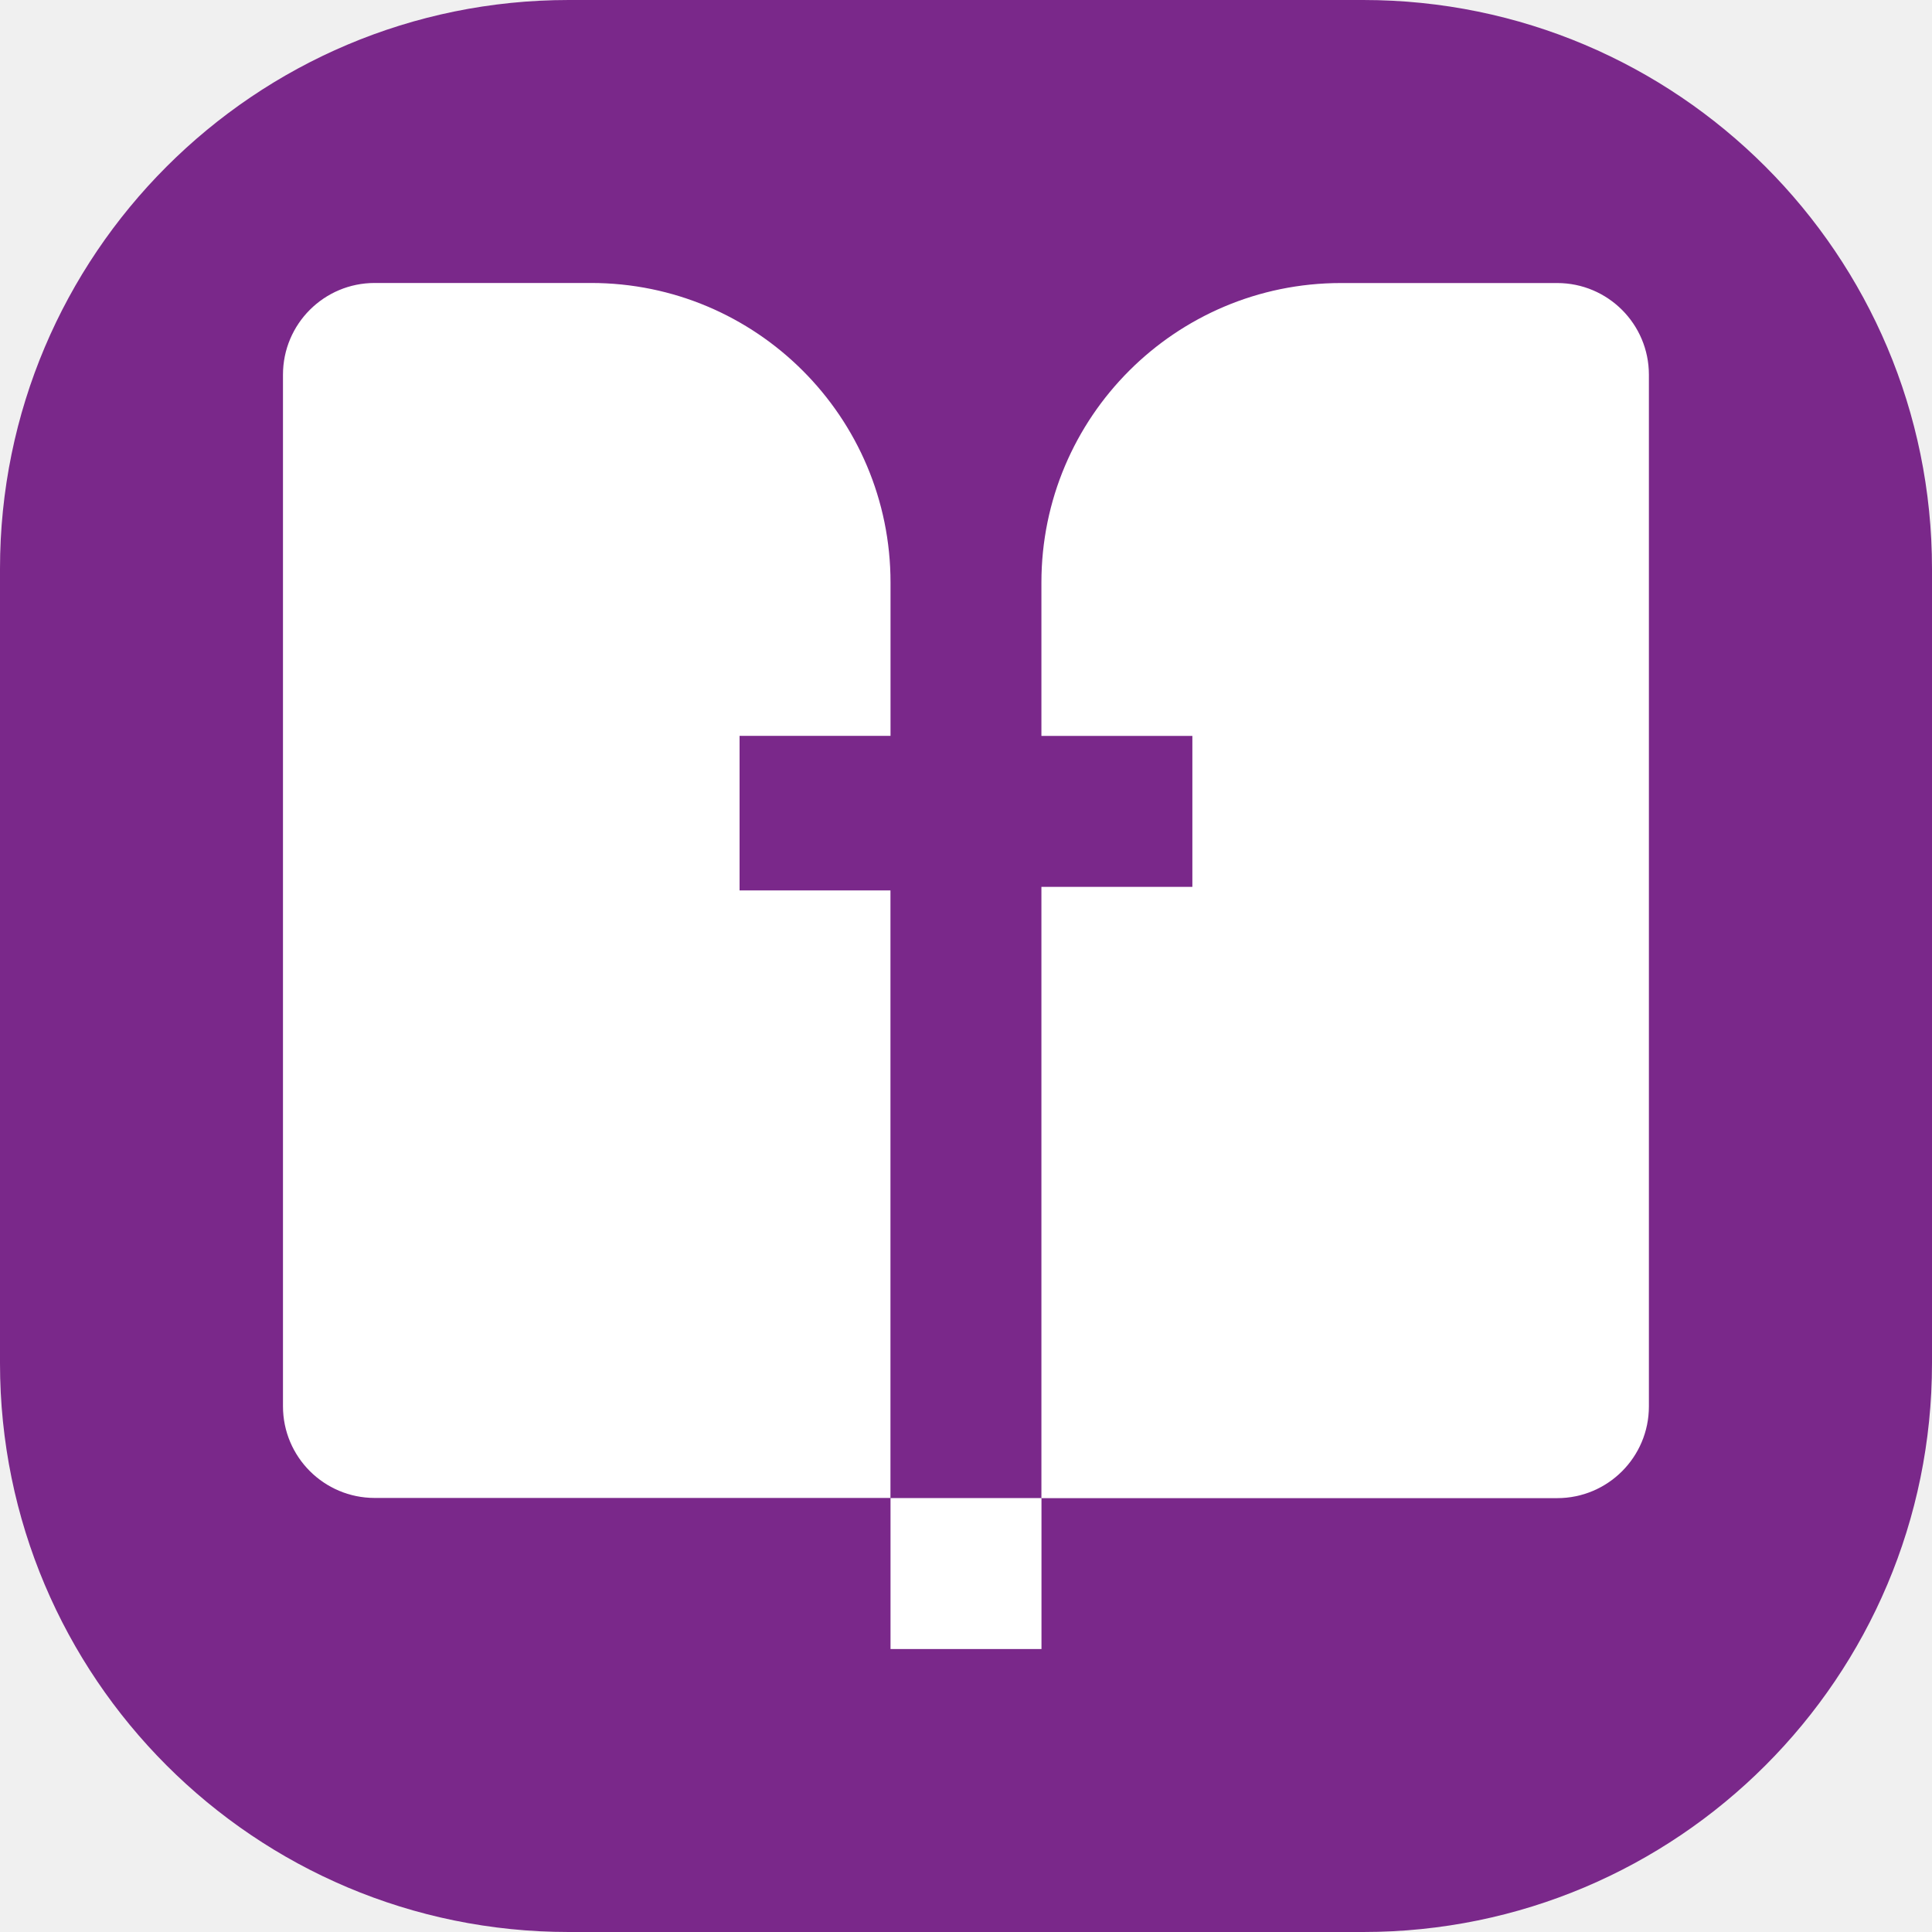
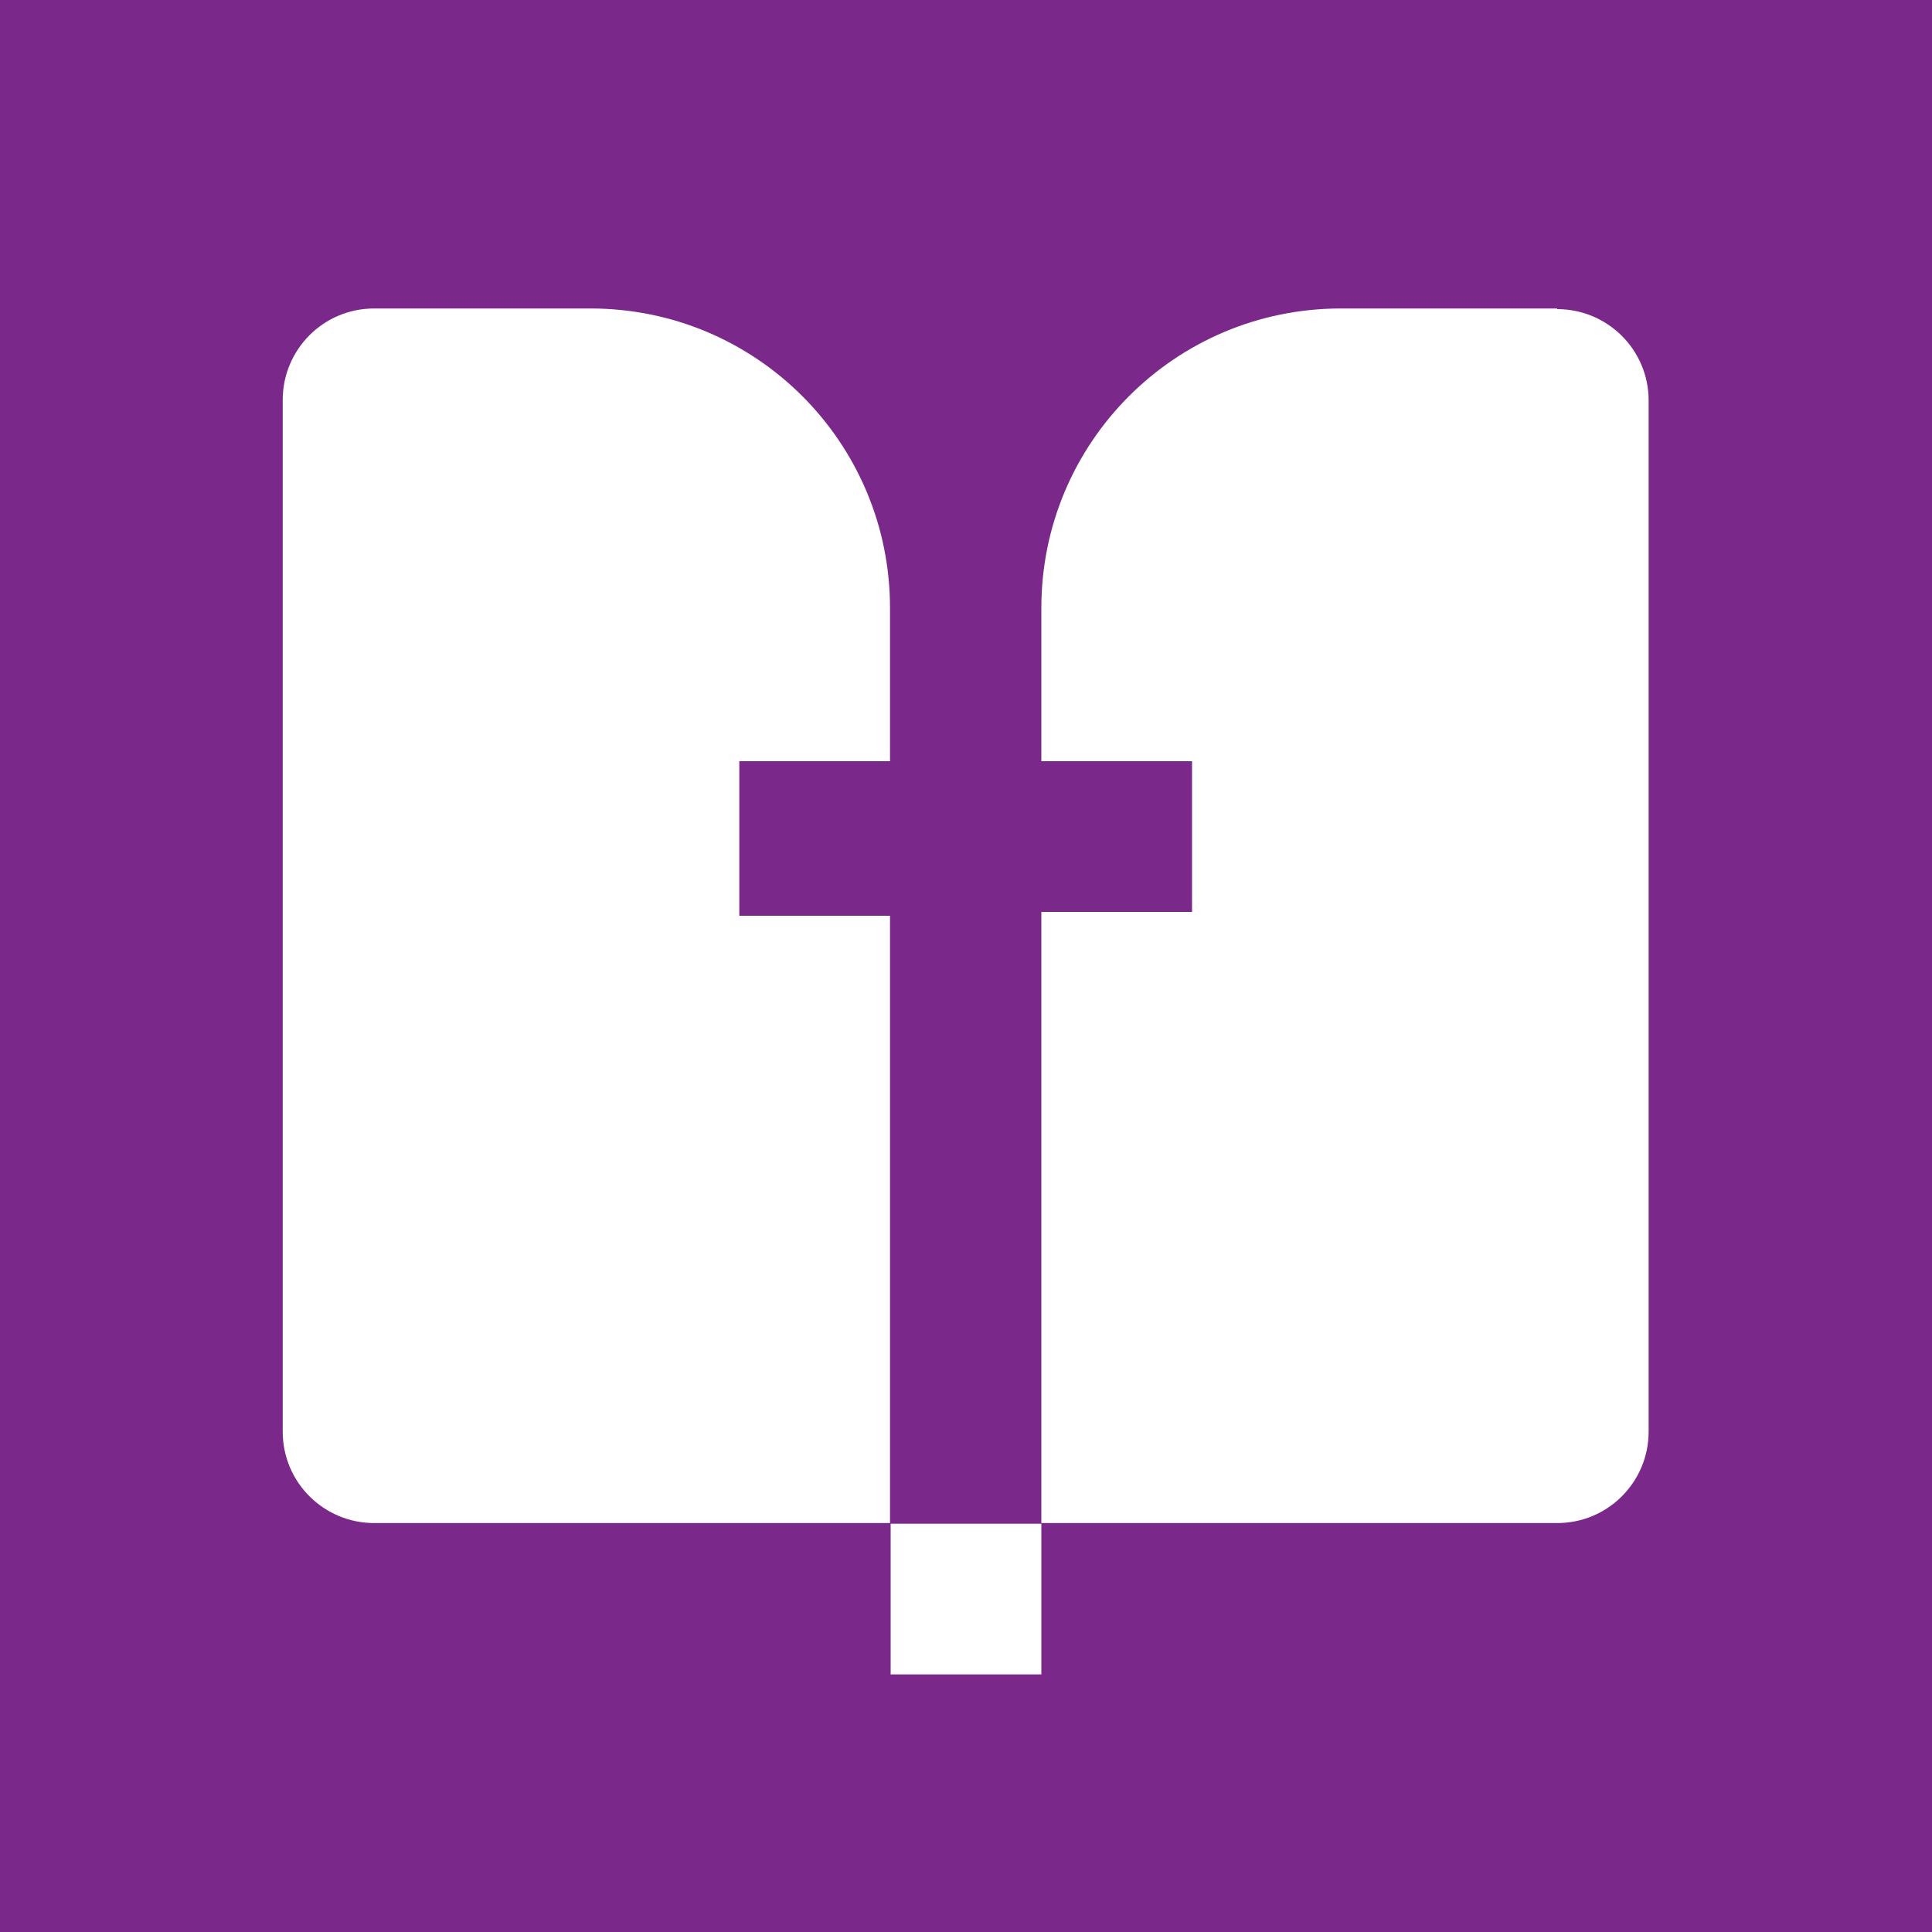
- <svg xmlns="http://www.w3.org/2000/svg" id="Layer_1" viewBox="0 0 300 300">
+ <svg xmlns="http://www.w3.org/2000/svg" id="Layer_1" version="1.1" viewBox="0 0 300 300">
  <defs>
    <style>
-       .cls-1 {
+       .st0 {
        fill: #fff;
      }

-       .cls-2 {
+       .st1 {
        fill: #7a288a;
      }
    </style>
  </defs>
-   <rect class="cls-2" width="300" height="300" rx="88.32" ry="88.32" />
+   <rect class="st1" width="300" height="300" />
  <g>
-     <rect class="cls-1" x="138.28" y="232.62" width="23.44" height="23.44" />
-     <path class="cls-1" d="M114.84,138.28v-24.02h23.44v-23.81c0-25.68-20.82-46.51-46.51-46.51h-33.59c-7.87,0-14.24,6.38-14.24,14.24v160.18c0,7.87,6.38,14.24,14.24,14.24h80.09v-94.34h-23.44Z" />
-     <path class="cls-1" d="M241.79,43.95h-33.57c-25.68,0-46.51,20.82-46.51,46.51v23.81h23.44v23.44h-23.44v94.92h80.09c7.87,0,14.24-6.38,14.24-14.24V58.19c0-7.87-6.38-14.24-14.24-14.24h-.02Z" />
+     <rect class="st0" x="138.3" y="236.6" width="23.4" height="23.4" />
+     <path class="st0" d="M114.8,142.2v-24h23.4v-23.8c0-25.7-20.8-46.5-46.5-46.5h-33.6c-7.9,0-14.2,6.4-14.2,14.2v160.2c0,7.9,6.4,14.2,14.2,14.2h80.1v-94.3h-23.4Z" />
+     <path class="st0" d="M241.8,47.9h-33.6c-25.7,0-46.5,20.8-46.5,46.5v23.8h23.4v23.4h-23.4v94.9h80.1c7.9,0,14.2-6.4,14.2-14.2V62.2c0-7.9-6.4-14.2-14.2-14.2h0Z" />
  </g>
</svg>
